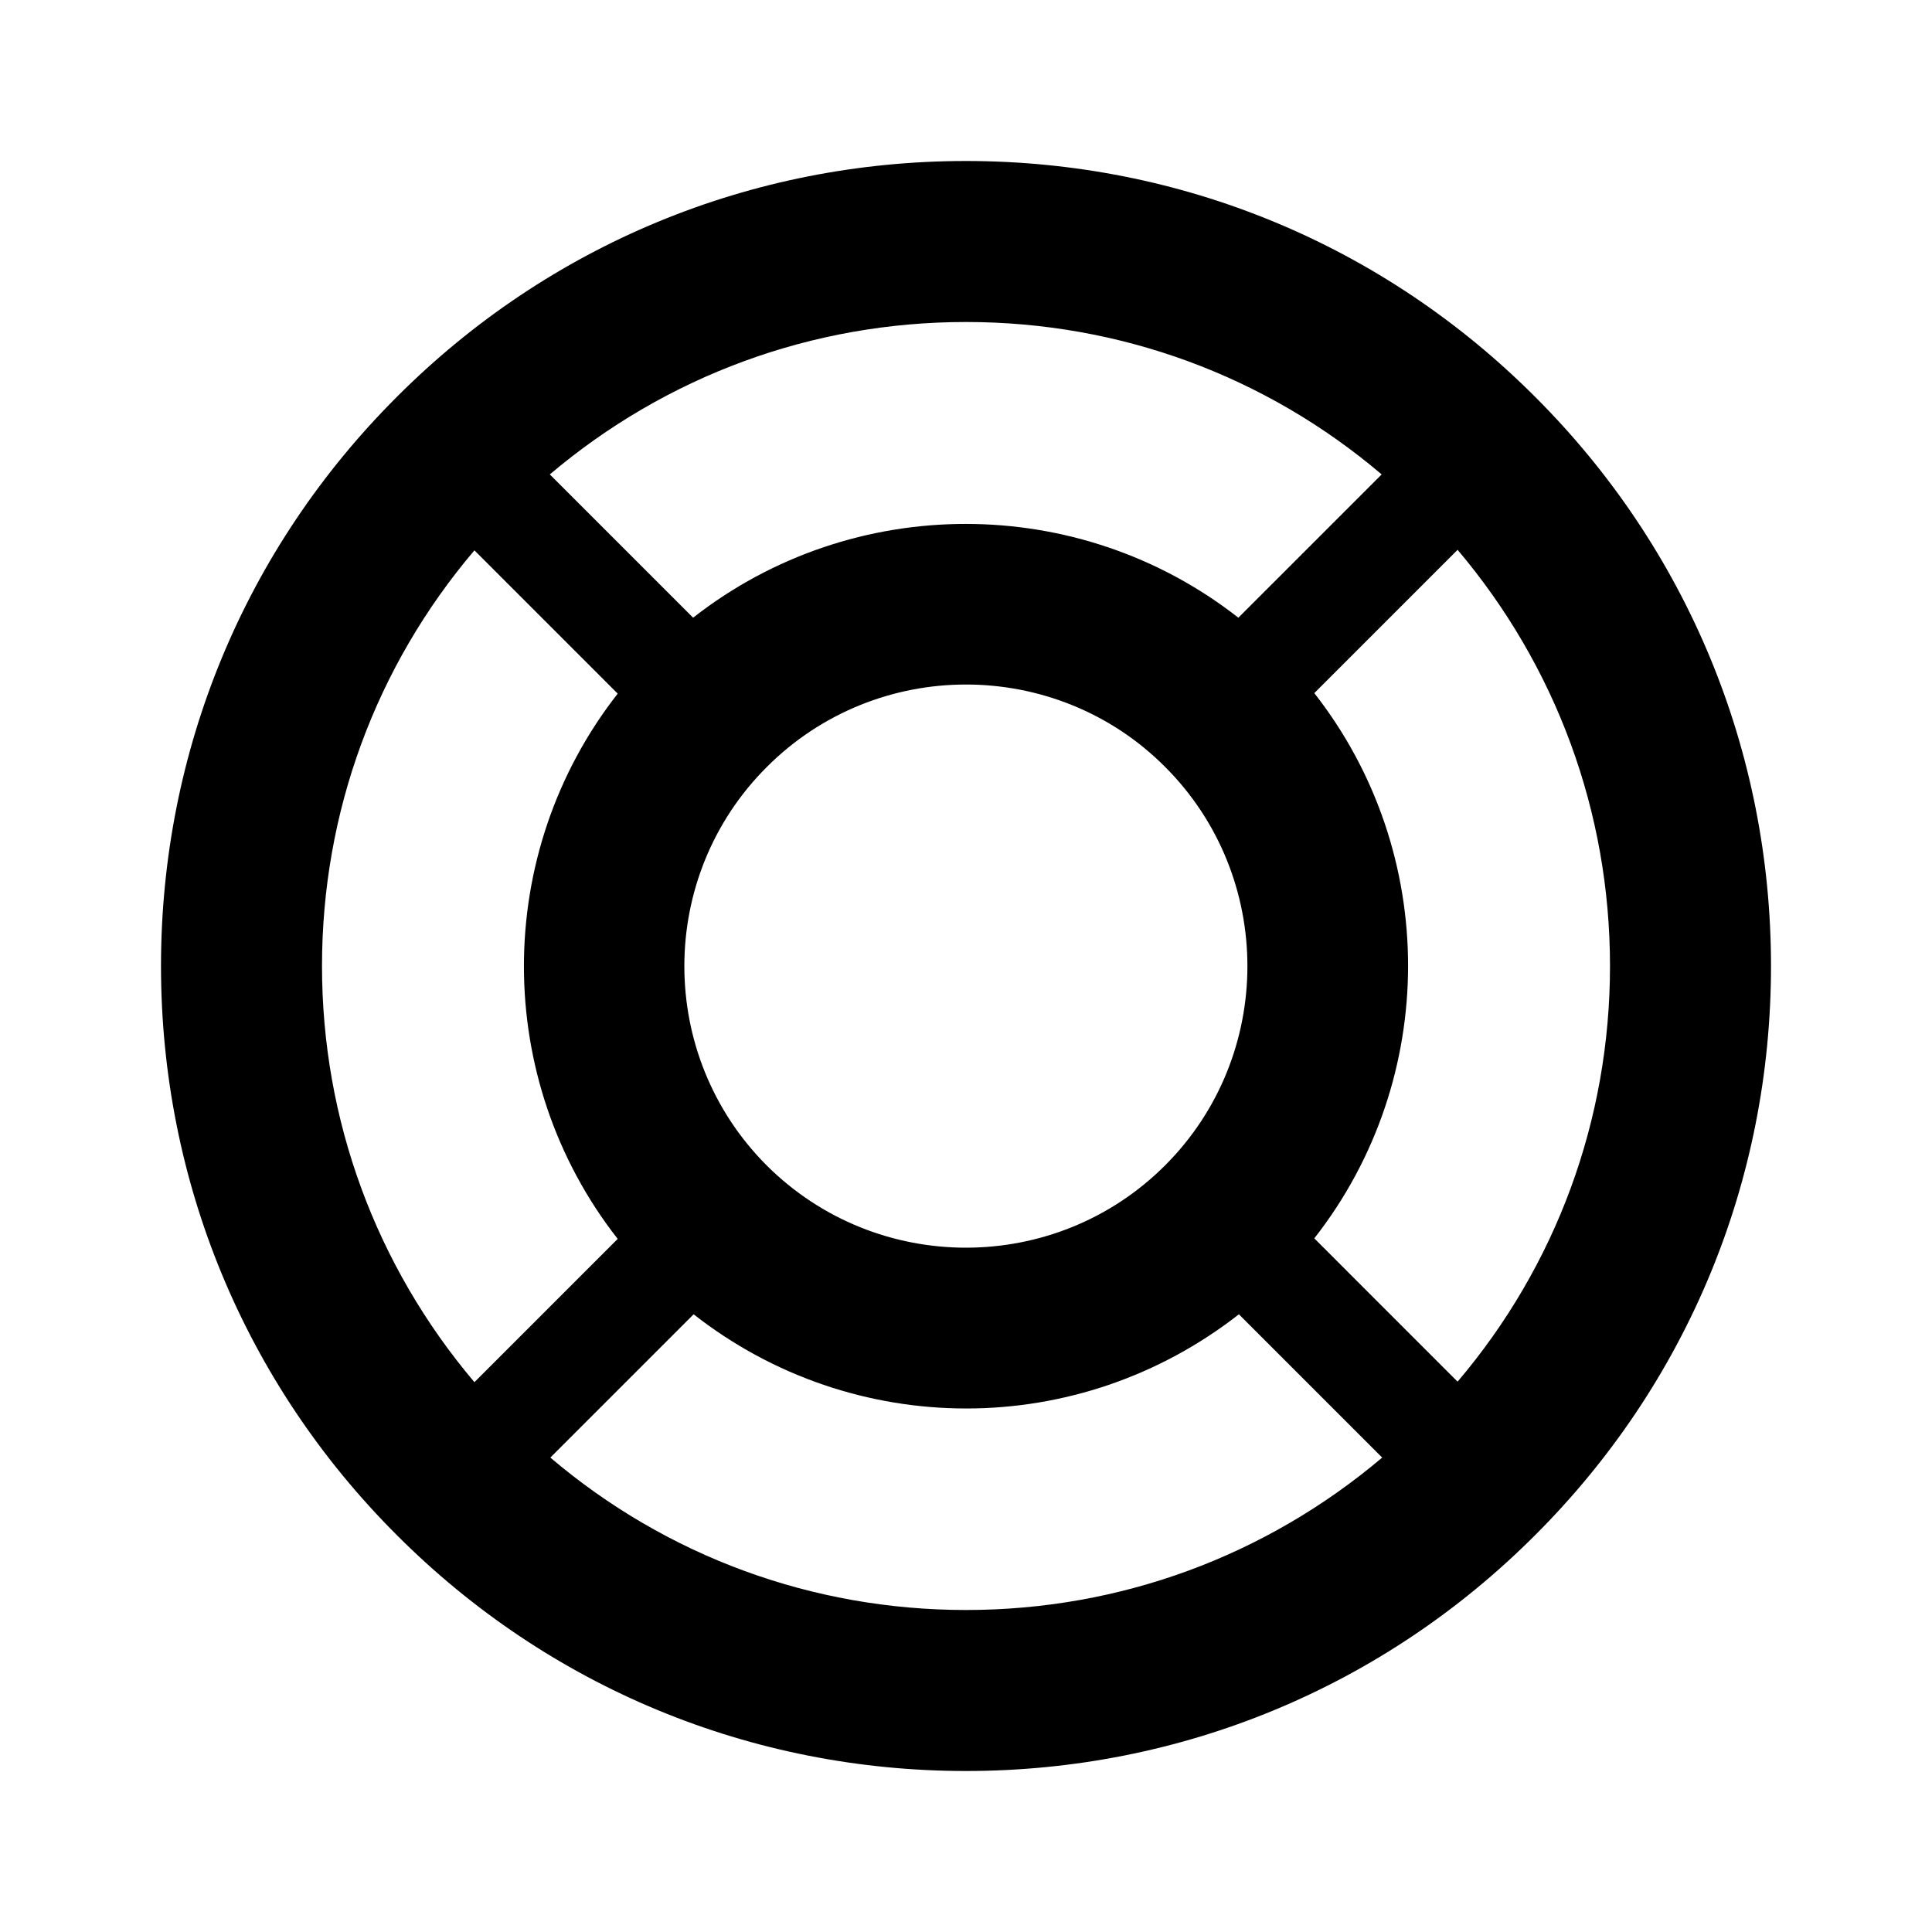
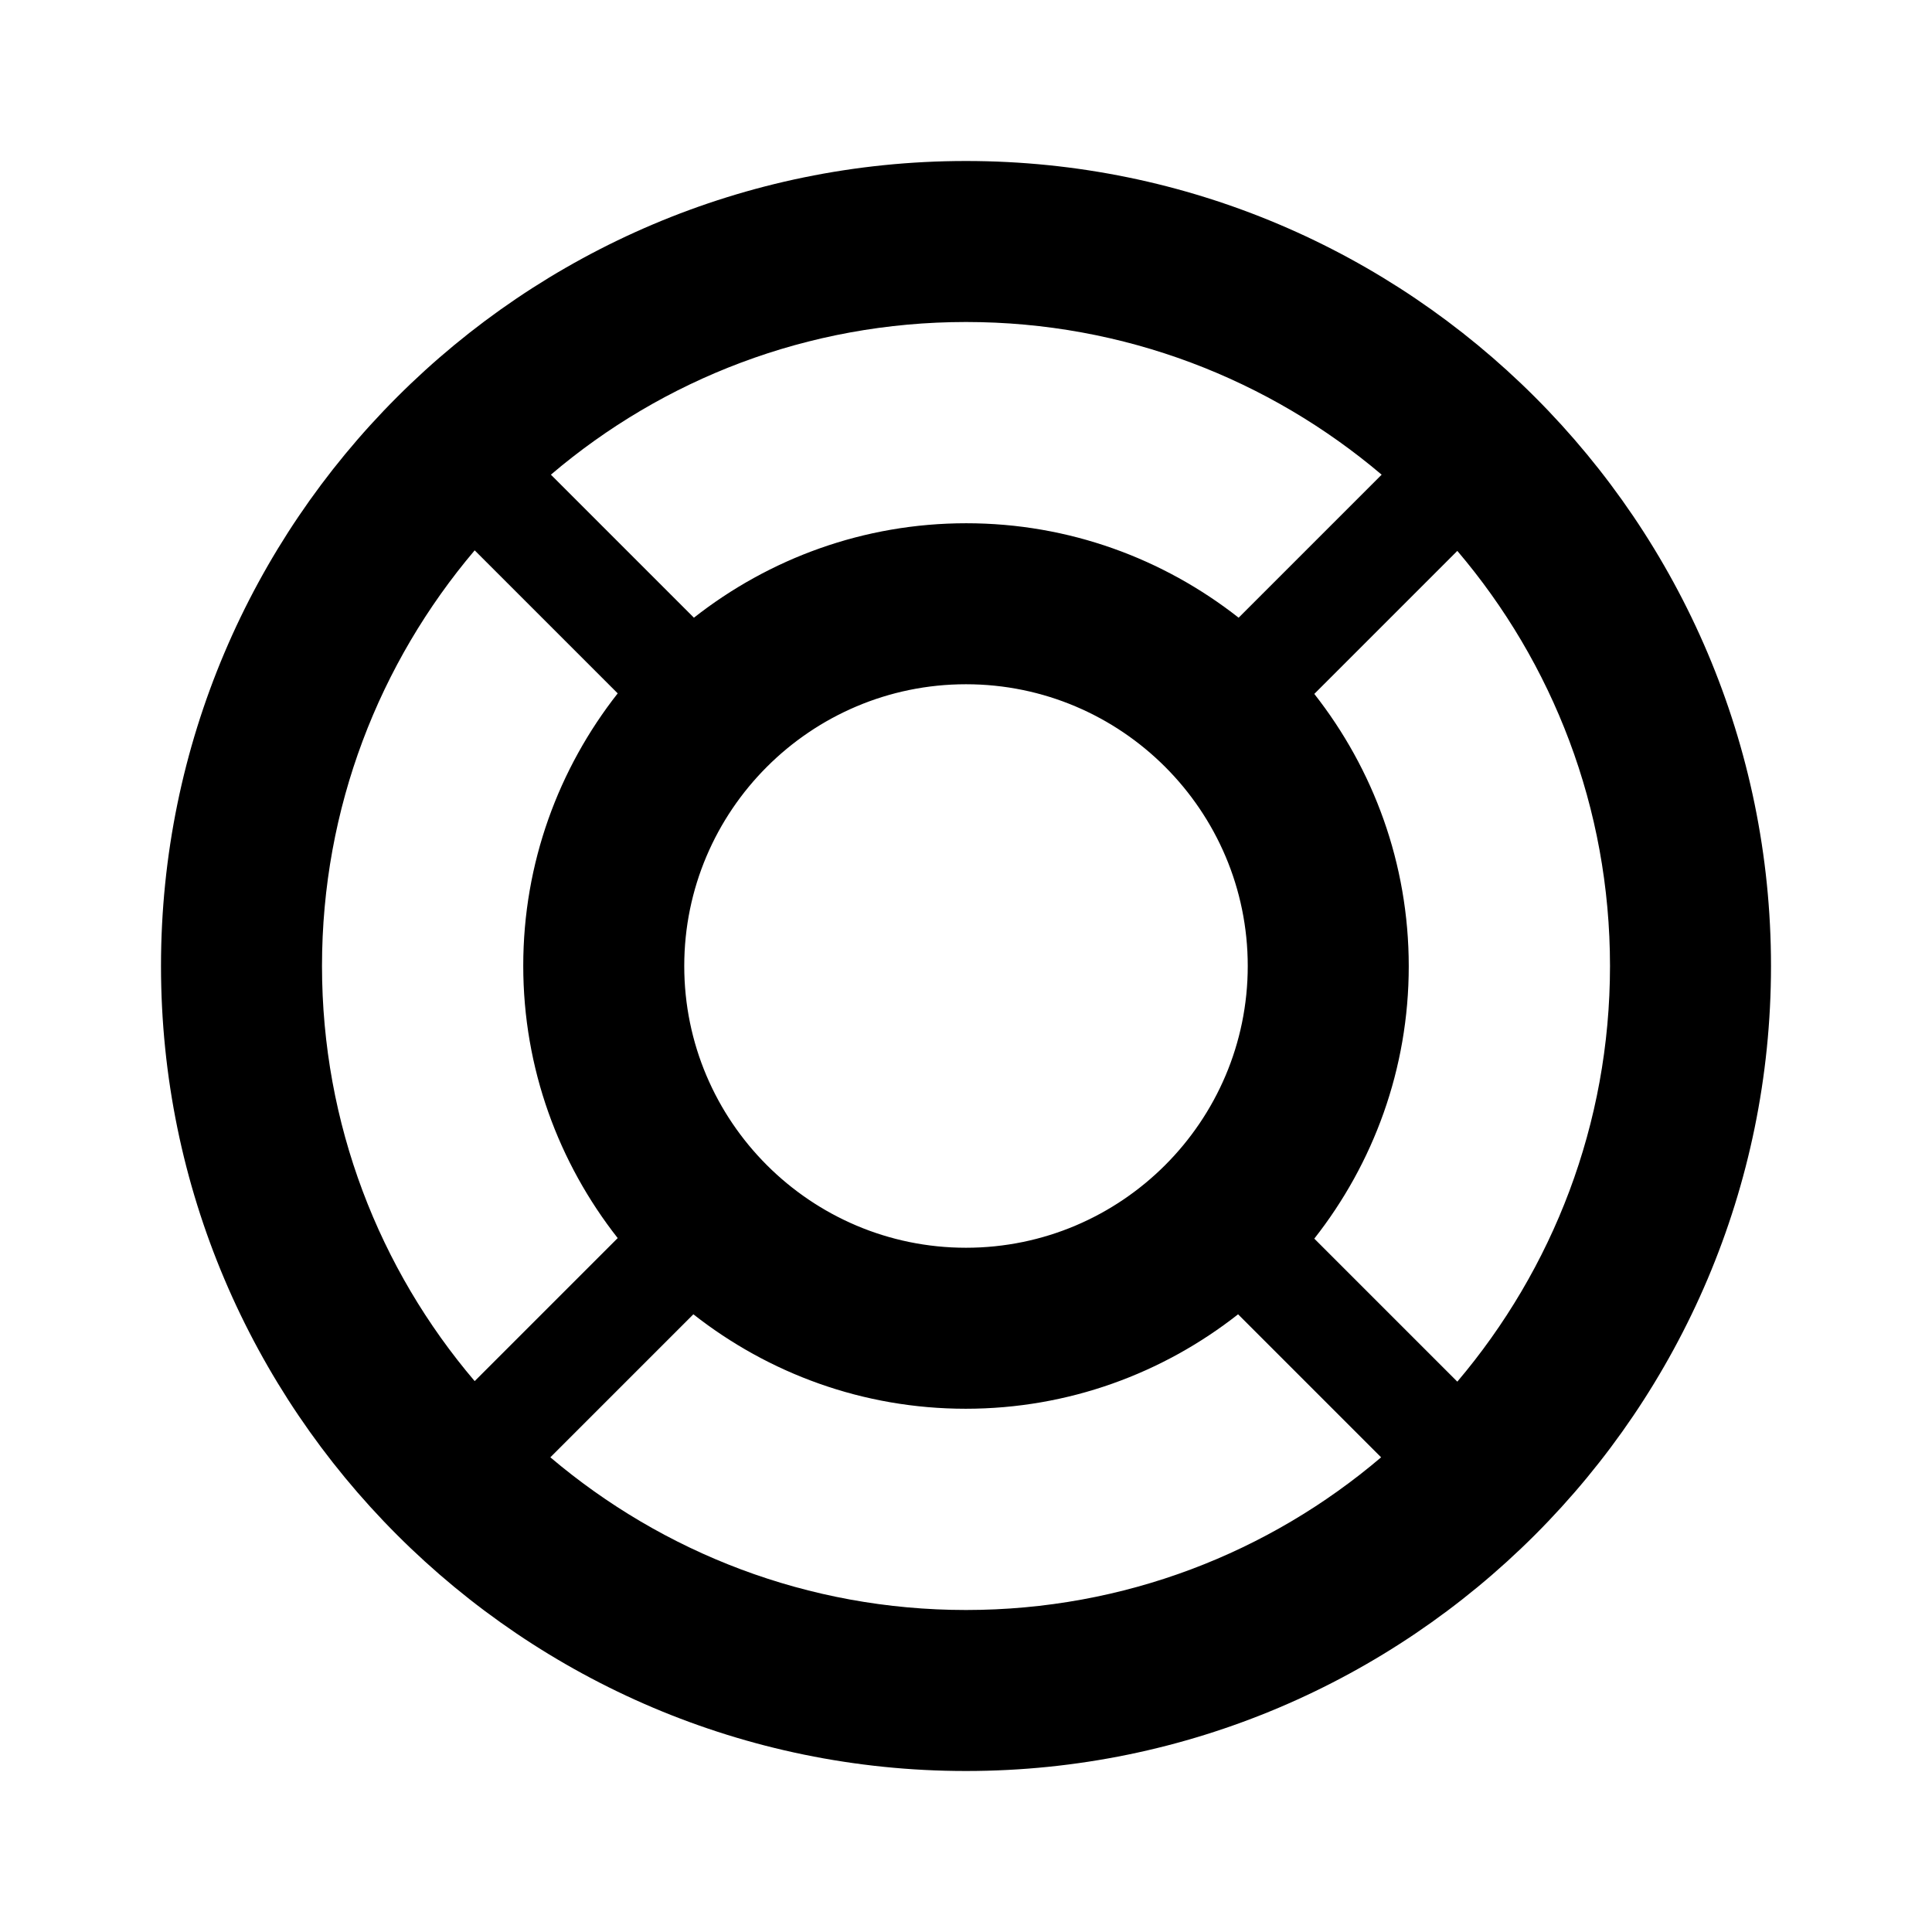
<svg xmlns="http://www.w3.org/2000/svg" version="1.1" id="Layer_1" x="0px" y="0px" viewBox="0 0 72 72" style="enable-background:new 0 0 72 72;" xml:space="preserve">
-   <g>
-     <path d="M57.21,14.79C51.55,9.12,44.01,6,36,6c-8.01,0-15.55,3.12-21.21,8.79C9.12,20.45,6,27.99,6,36s3.12,15.55,8.79,21.21   C20.45,62.88,27.99,66,36,66s15.55-3.12,21.21-8.79C62.88,51.55,66,44.01,66,36S62.88,20.45,57.21,14.79   C57.21,14.79,57.21,14.79,57.21,14.79z M51.49,17.68l-5.34,5.34c-5.95-4.66-14.37-4.66-20.32,0l-5.34-5.34   C24.83,14.01,30.26,12,36,12S47.17,14.01,51.49,17.68z M28.58,28.58c2.05-2.05,4.74-3.07,7.42-3.07s5.38,1.02,7.42,3.07   c4.09,4.09,4.09,10.76,0,14.85c-4.09,4.09-10.75,4.09-14.85,0C24.48,39.33,24.48,32.67,28.58,28.58z M12,36   c0-5.74,2.01-11.17,5.68-15.49l5.34,5.34c-4.66,5.95-4.66,14.37,0,20.32l-5.34,5.34C14.01,47.17,12,41.74,12,36z M20.51,54.32   l5.34-5.34c2.97,2.33,6.56,3.51,10.16,3.51s7.18-1.18,10.16-3.51l5.34,5.34C47.17,57.99,41.74,60,36,60   C30.26,60,24.83,57.99,20.51,54.32z M54.32,51.49l-5.34-5.34c4.66-5.95,4.66-14.37,0-20.32l5.34-5.34C57.99,24.83,60,30.26,60,36   C60,41.74,57.99,47.17,54.32,51.49z" />
-   </g>
+   <path d="M36,6C19.46,6,6,19.46,6,36s13.46,30,30,30s30-13.46,30-30S52.54,6,36,6z M51.49,17.69l-5.33,5.33  c-2.8-2.2-6.32-3.52-10.15-3.52c-3.83,0-7.35,1.32-10.15,3.52l-5.33-5.33C24.7,14.14,30.1,12,36,12C41.9,12,47.3,14.14,51.49,17.69z   M25.5,36c0-5.79,4.71-10.5,10.5-10.5c5.79,0,10.5,4.71,10.5,10.5c0,5.79-4.71,10.5-10.5,10.5C30.21,46.5,25.5,41.79,25.5,36z   M12,36c0-5.9,2.14-11.3,5.69-15.49l5.33,5.33c-2.2,2.8-3.52,6.32-3.52,10.15c0,3.83,1.32,7.35,3.52,10.15l-5.33,5.33  C14.14,47.3,12,41.9,12,36z M20.51,54.31l5.33-5.33c2.8,2.2,6.32,3.52,10.15,3.52c3.83,0,7.35-1.32,10.15-3.52l5.33,5.33  C47.3,57.86,41.9,60,36,60C30.1,60,24.7,57.86,20.51,54.31z M54.31,51.49l-5.33-5.33c2.2-2.8,3.52-6.32,3.52-10.15  c0-3.83-1.32-7.35-3.52-10.15l5.33-5.33C57.86,24.7,60,30.1,60,36C60,41.9,57.86,47.3,54.31,51.49z" />
</svg>
